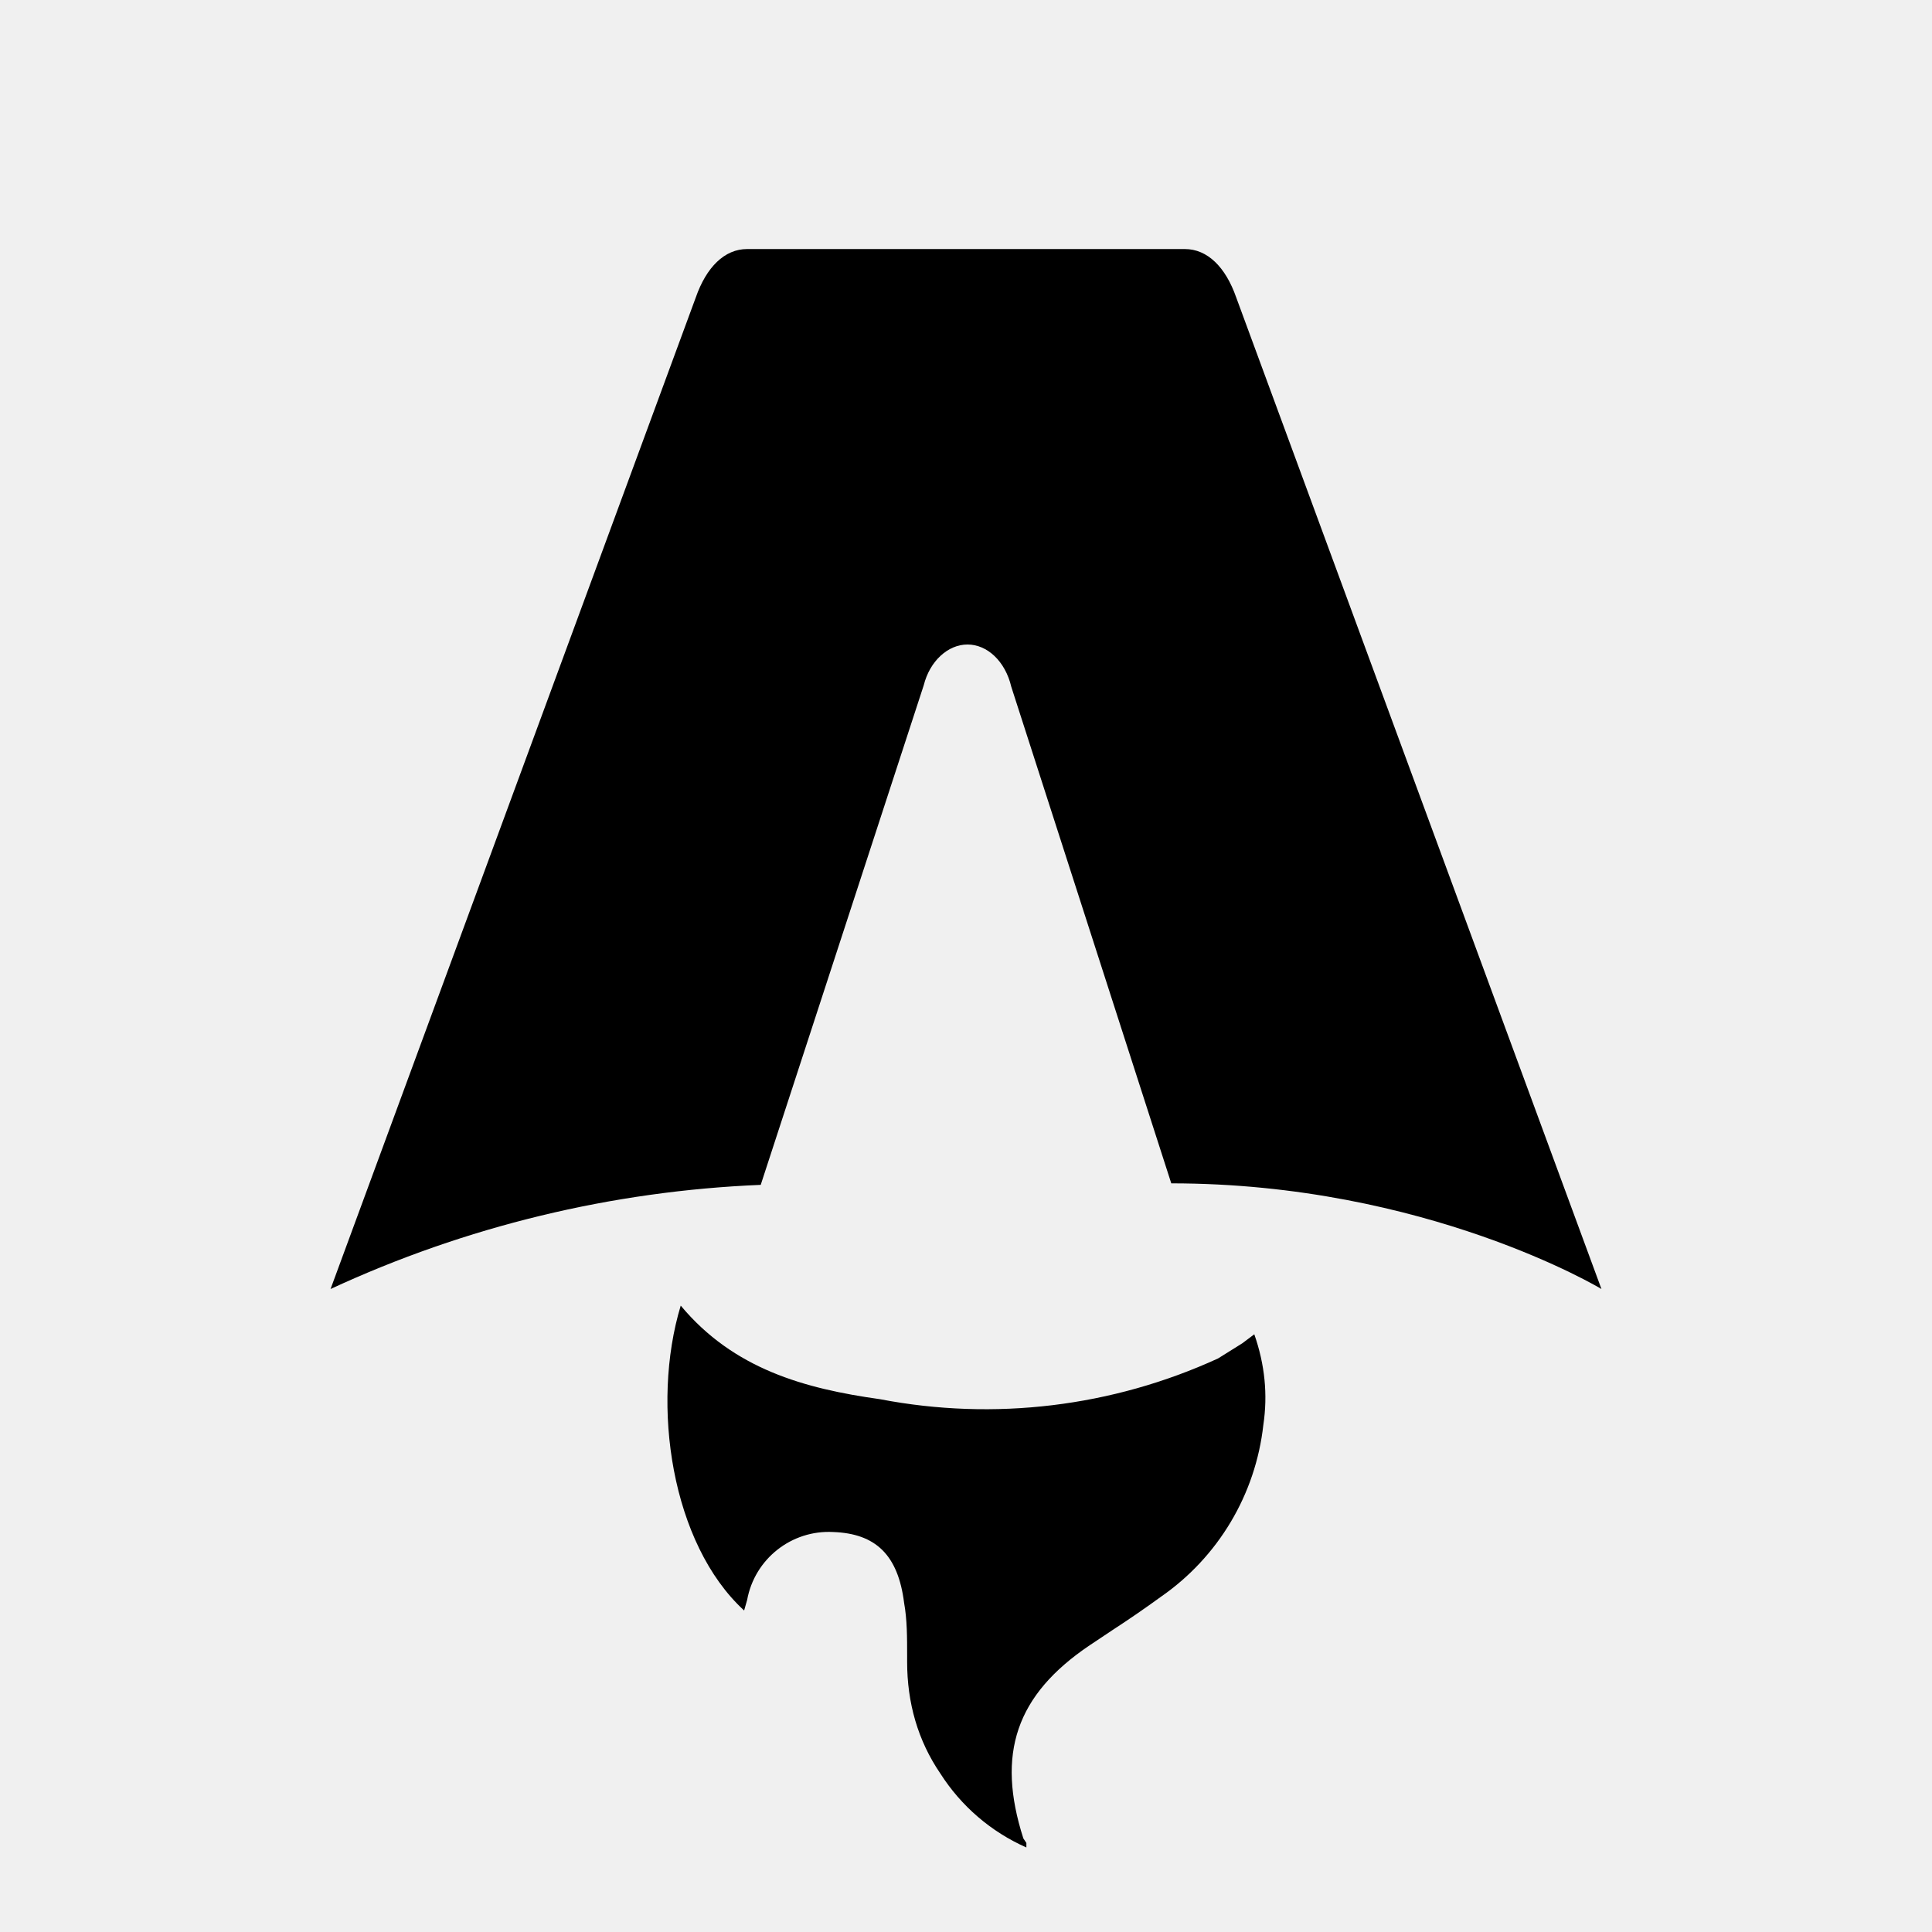
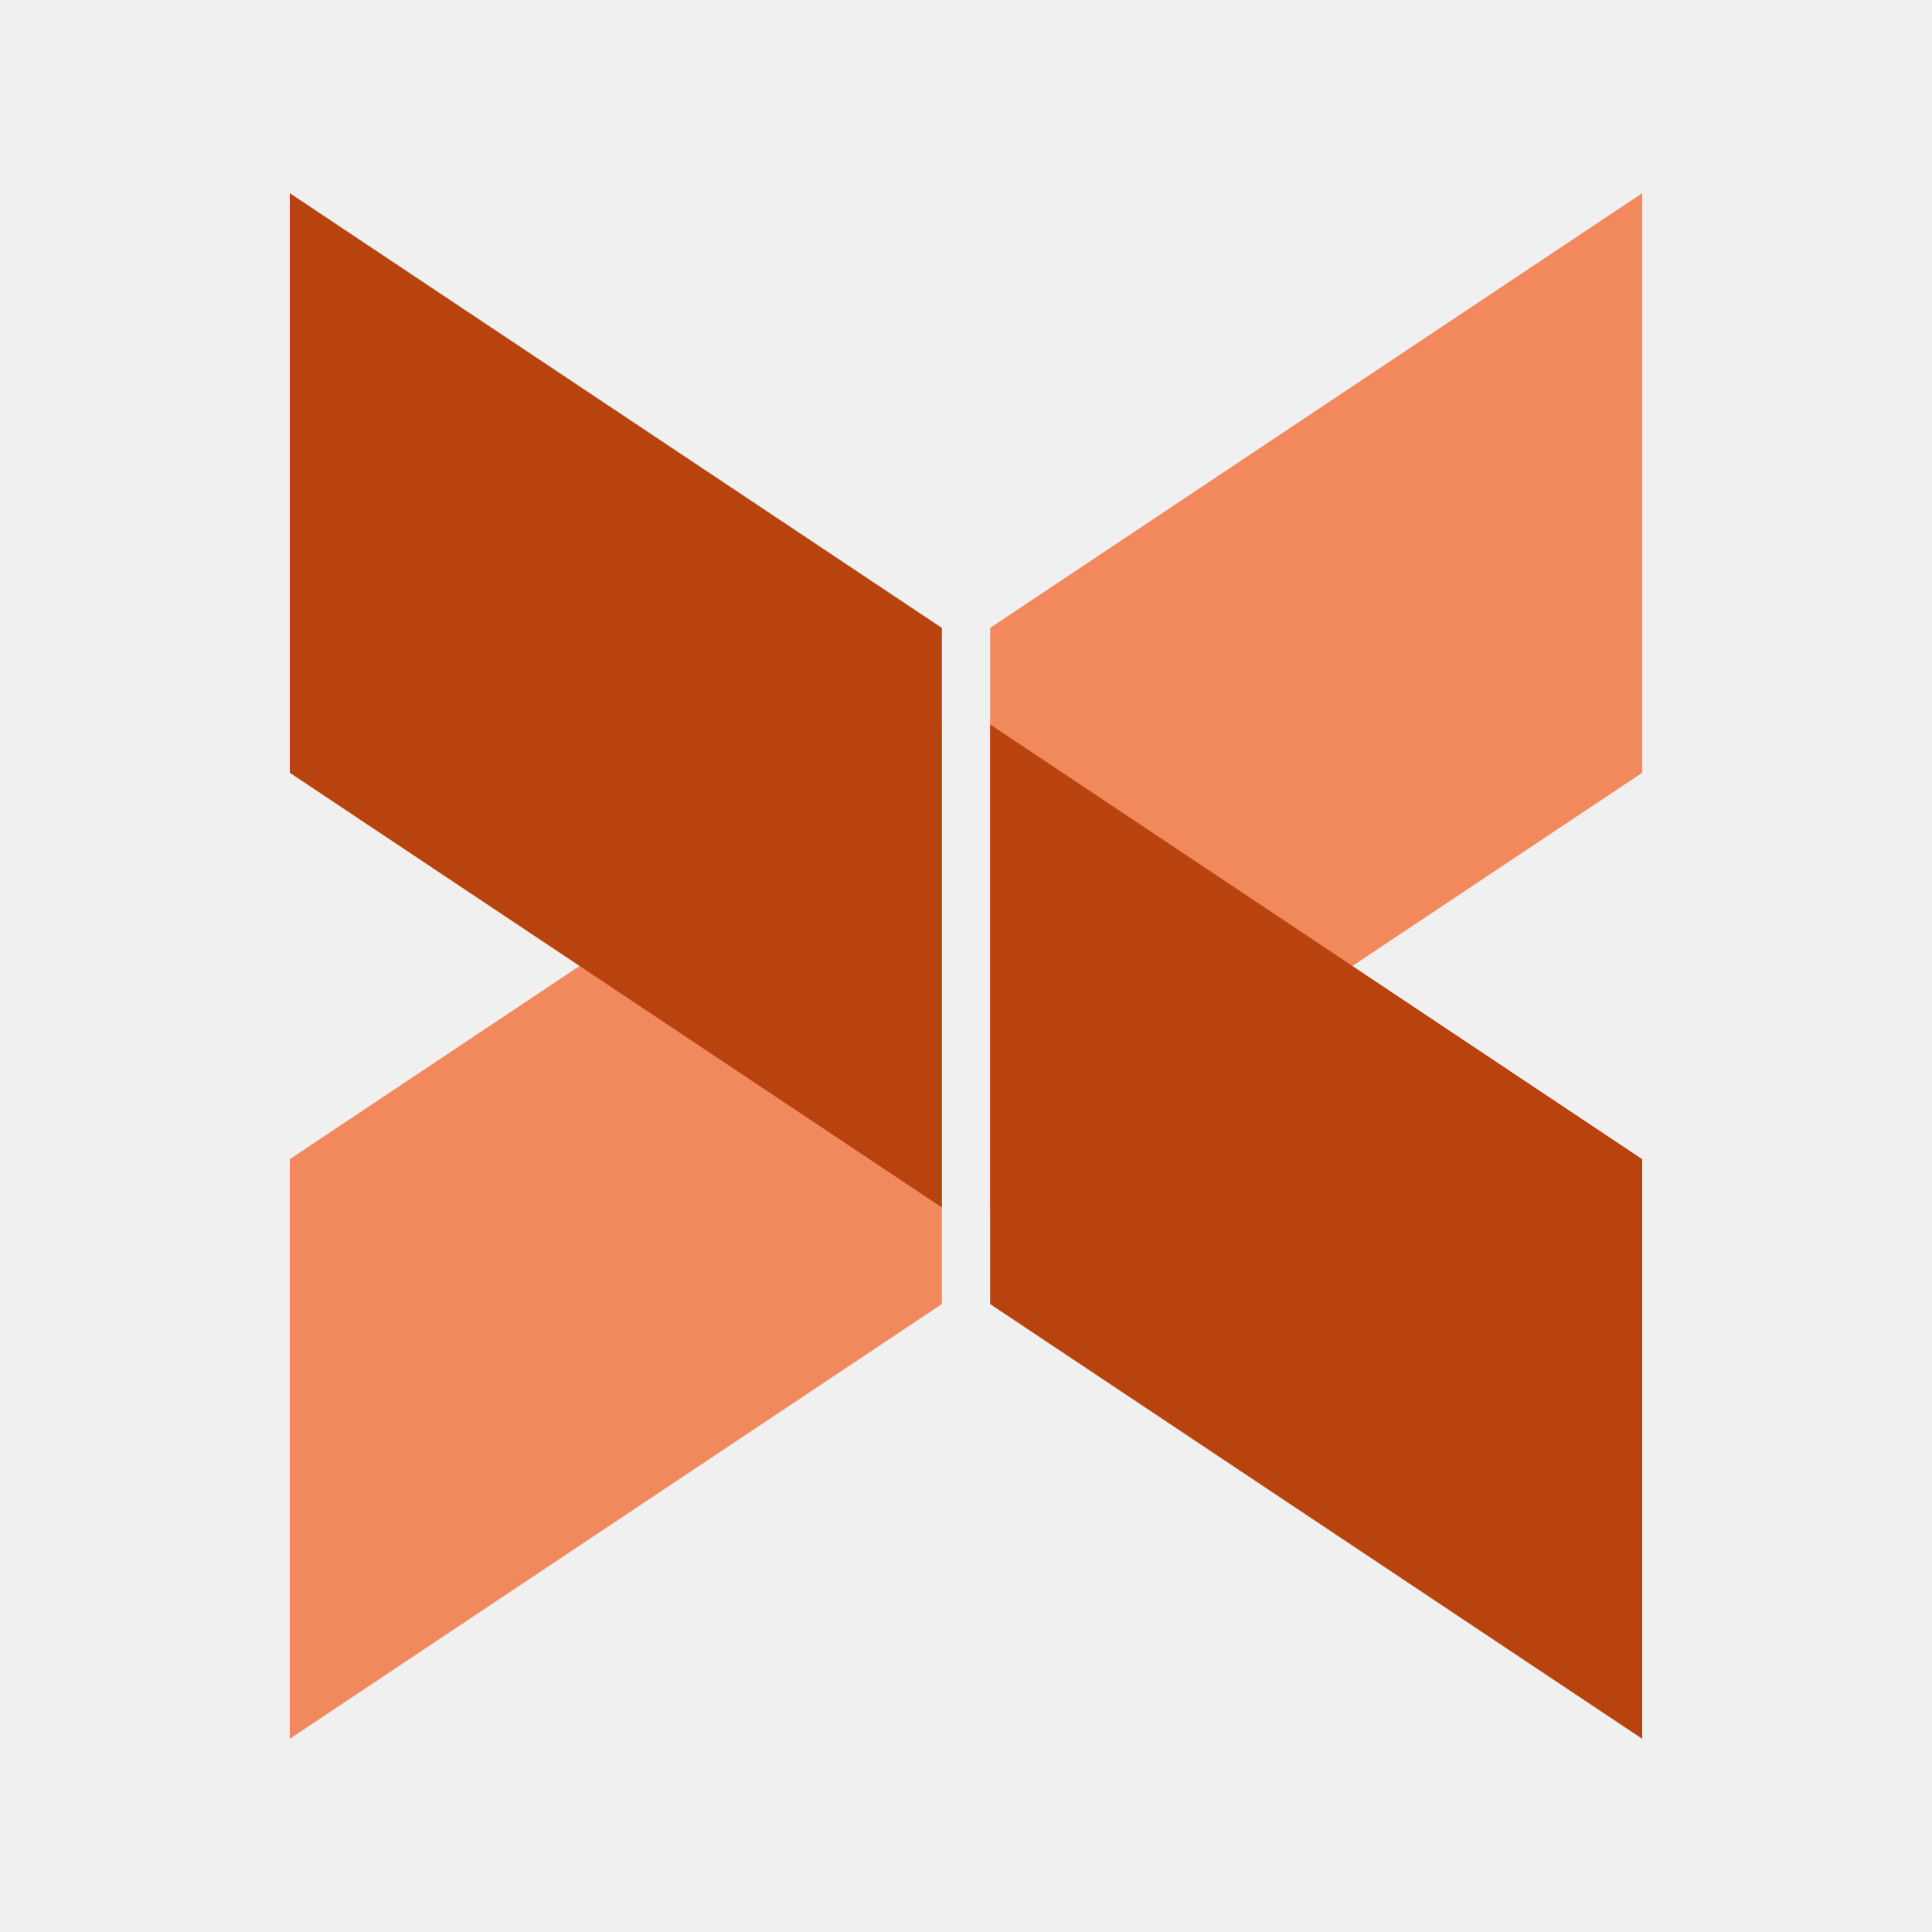
- <svg xmlns="http://www.w3.org/2000/svg" fill="none" viewBox="0 0 128 128">
-   <path d="M50.4 78.5a75.1 75.1 0 0 0-28.5 6.9l24.2-65.7c.7-2 1.9-3.2 3.4-3.2h29c1.5 0 2.7 1.2 3.4 3.2l24.2 65.7s-11.6-7-28.5-7L67 45.5c-.4-1.7-1.6-2.8-2.9-2.8-1.3 0-2.5 1.1-2.9 2.7L50.4 78.5Zm-1.1 28.2Zm-4.2-20.2c-2 6.6-.6 15.8 4.2 20.2a17.5 17.5 0 0 1 .2-.7 5.5 5.5 0 0 1 5.7-4.5c2.8.1 4.3 1.5 4.7 4.7.2 1.1.2 2.3.2 3.5v.4c0 2.7.7 5.2 2.2 7.4a13 13 0 0 0 5.7 4.9v-.3l-.2-.3c-1.8-5.6-.5-9.5 4.4-12.8l1.5-1a73 73 0 0 0 3.2-2.2 16 16 0 0 0 6.8-11.4c.3-2 .1-4-.6-6l-.8.6-1.6 1a37 37 0 0 1-22.4 2.7c-5-.7-9.7-2-13.2-6.2Z" />
-   <style>
-         path { fill: #000; }
-         @media (prefers-color-scheme: dark) {
-             path { fill: #FFF; }
-         }
-     </style>
+ <svg xmlns="http://www.w3.org/2000/svg" viewBox="0 0 40 40">
+   <g fill="#F2895C">
+     <path d="M6,24 L19.5,15 L19.5,27 L6,36 Z" />
+     <path d="M6,24 L19.5,15 L19.5,27 L6,36 Z" transform="rotate(180 20 20)" />
+   </g>
+   <g fill="#B8430F">
+     <path d="M6,4 L19.5,13 L19.5,25 L6,16 Z" />
+     <path d="M6,4 L19.5,13 L19.5,25 L6,16 Z" transform="rotate(180 20 20)" />
+   </g>
</svg>
